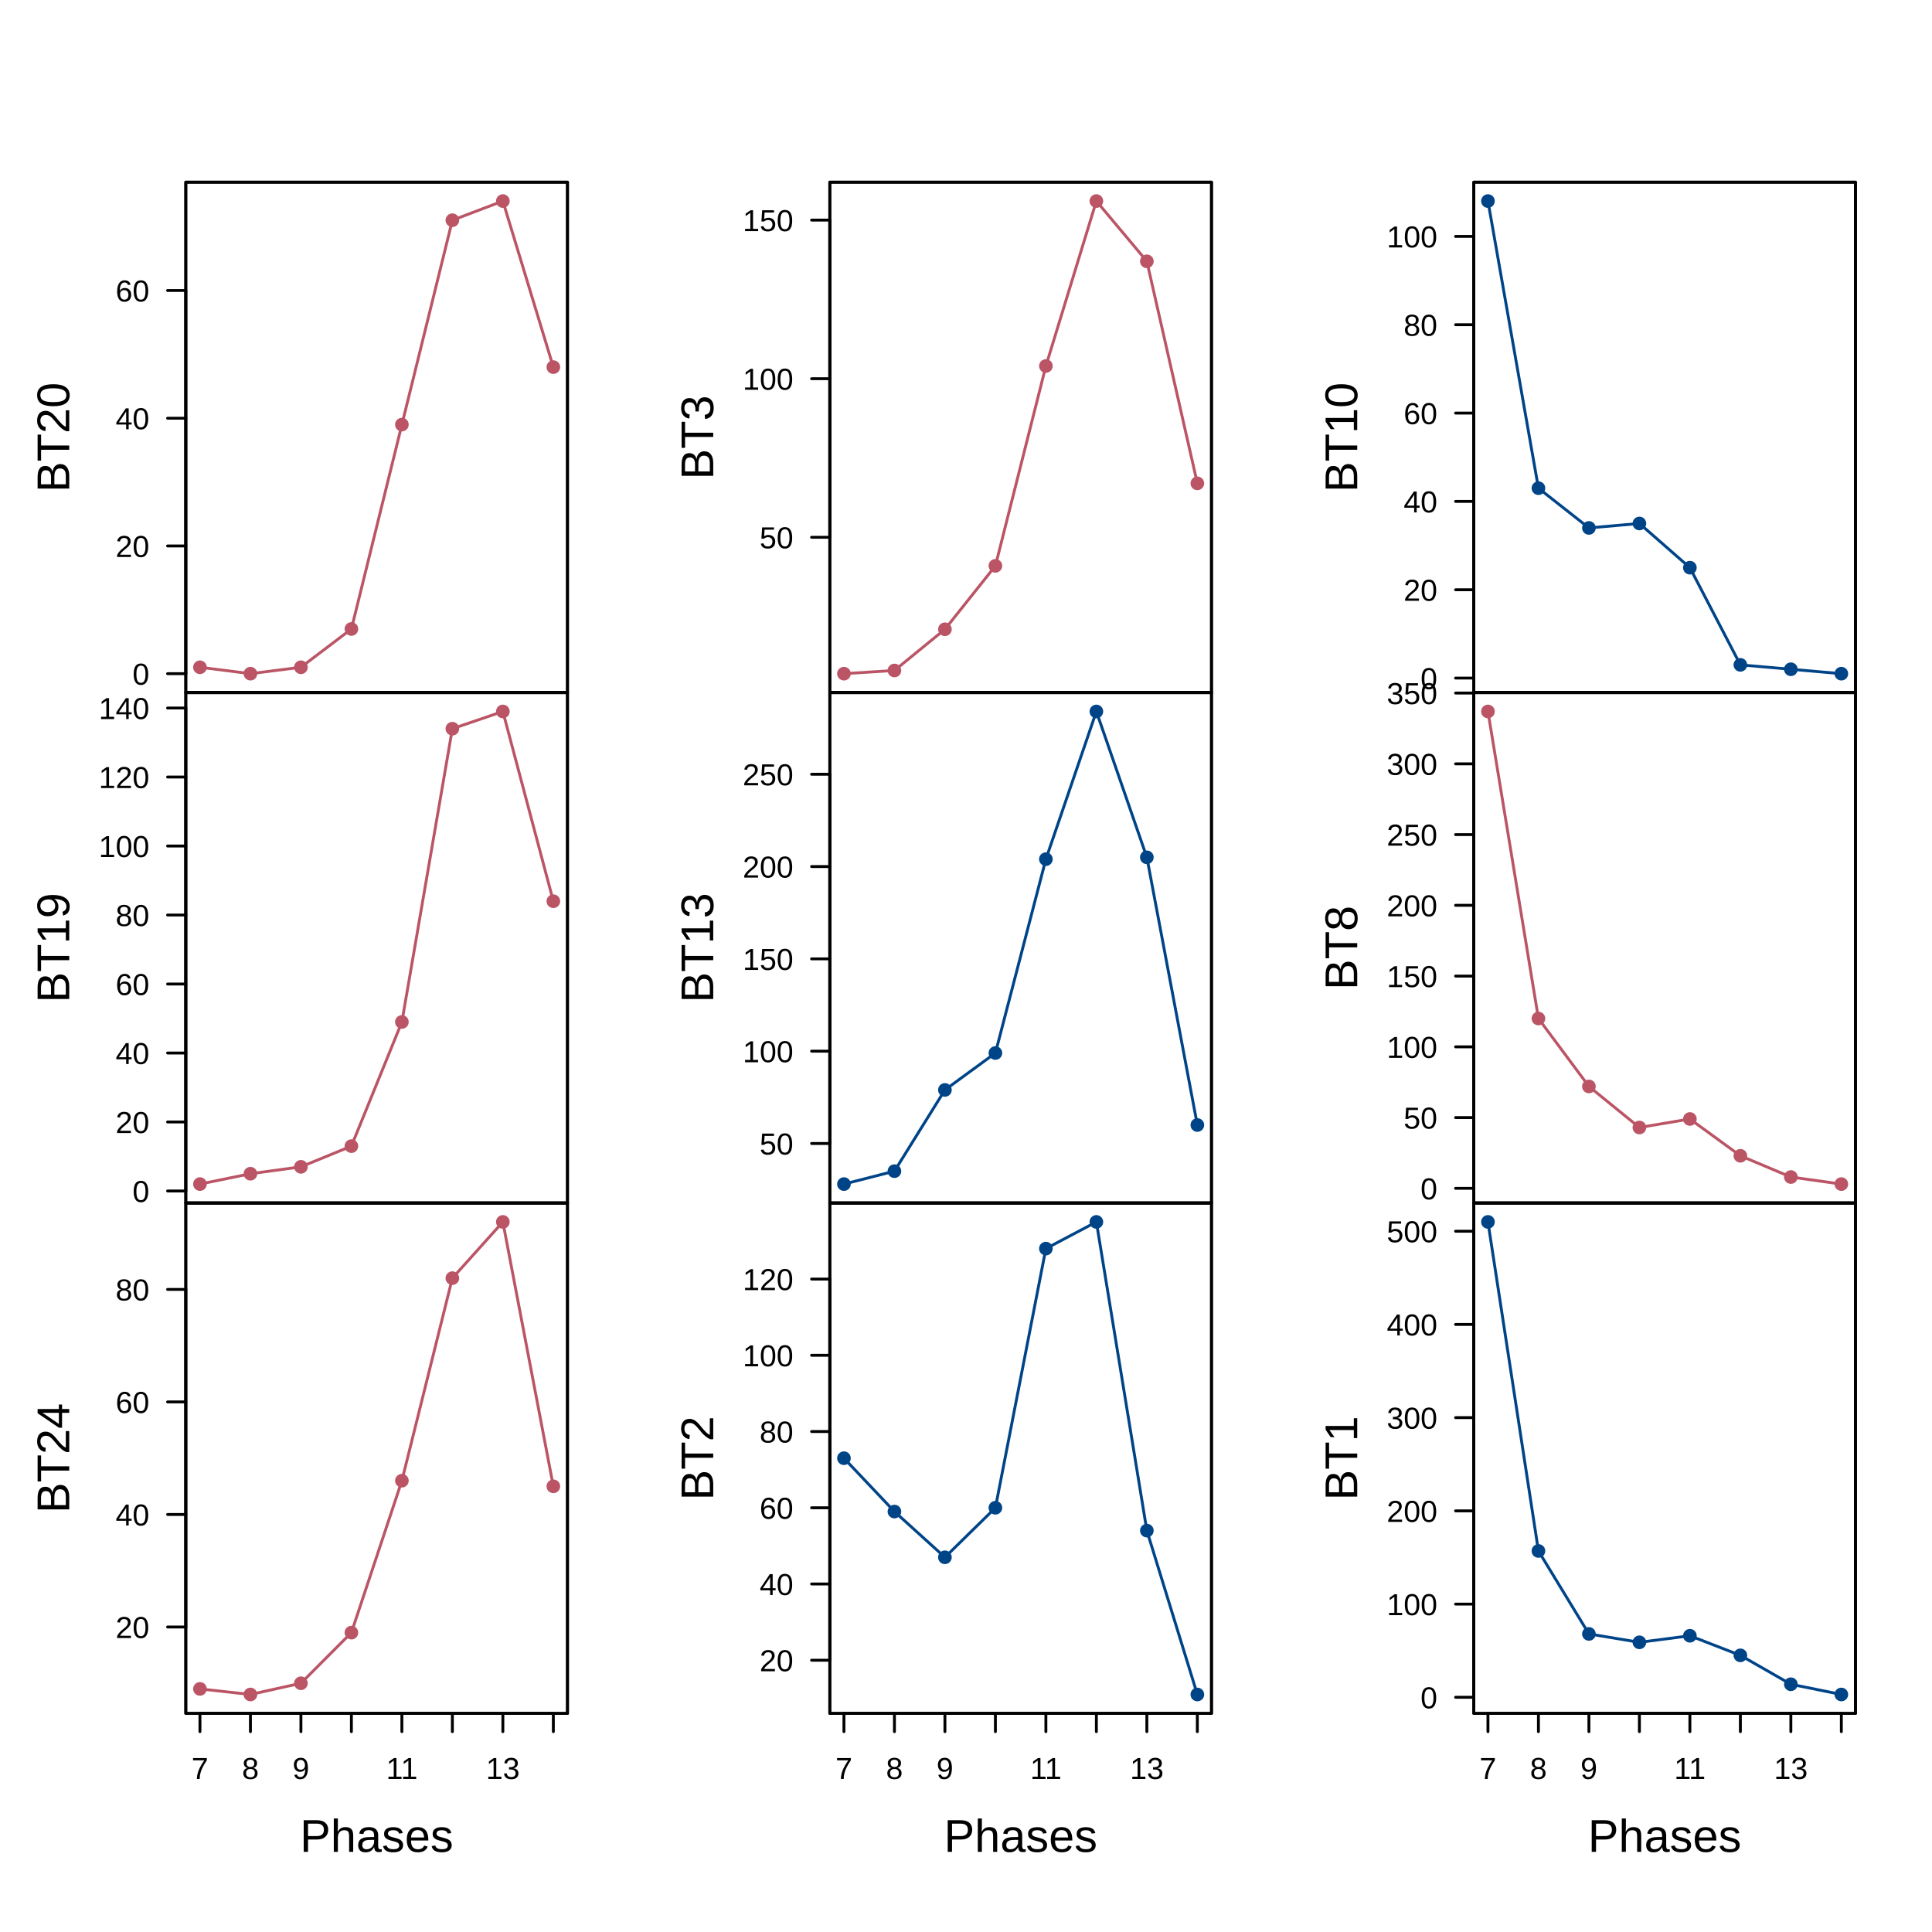
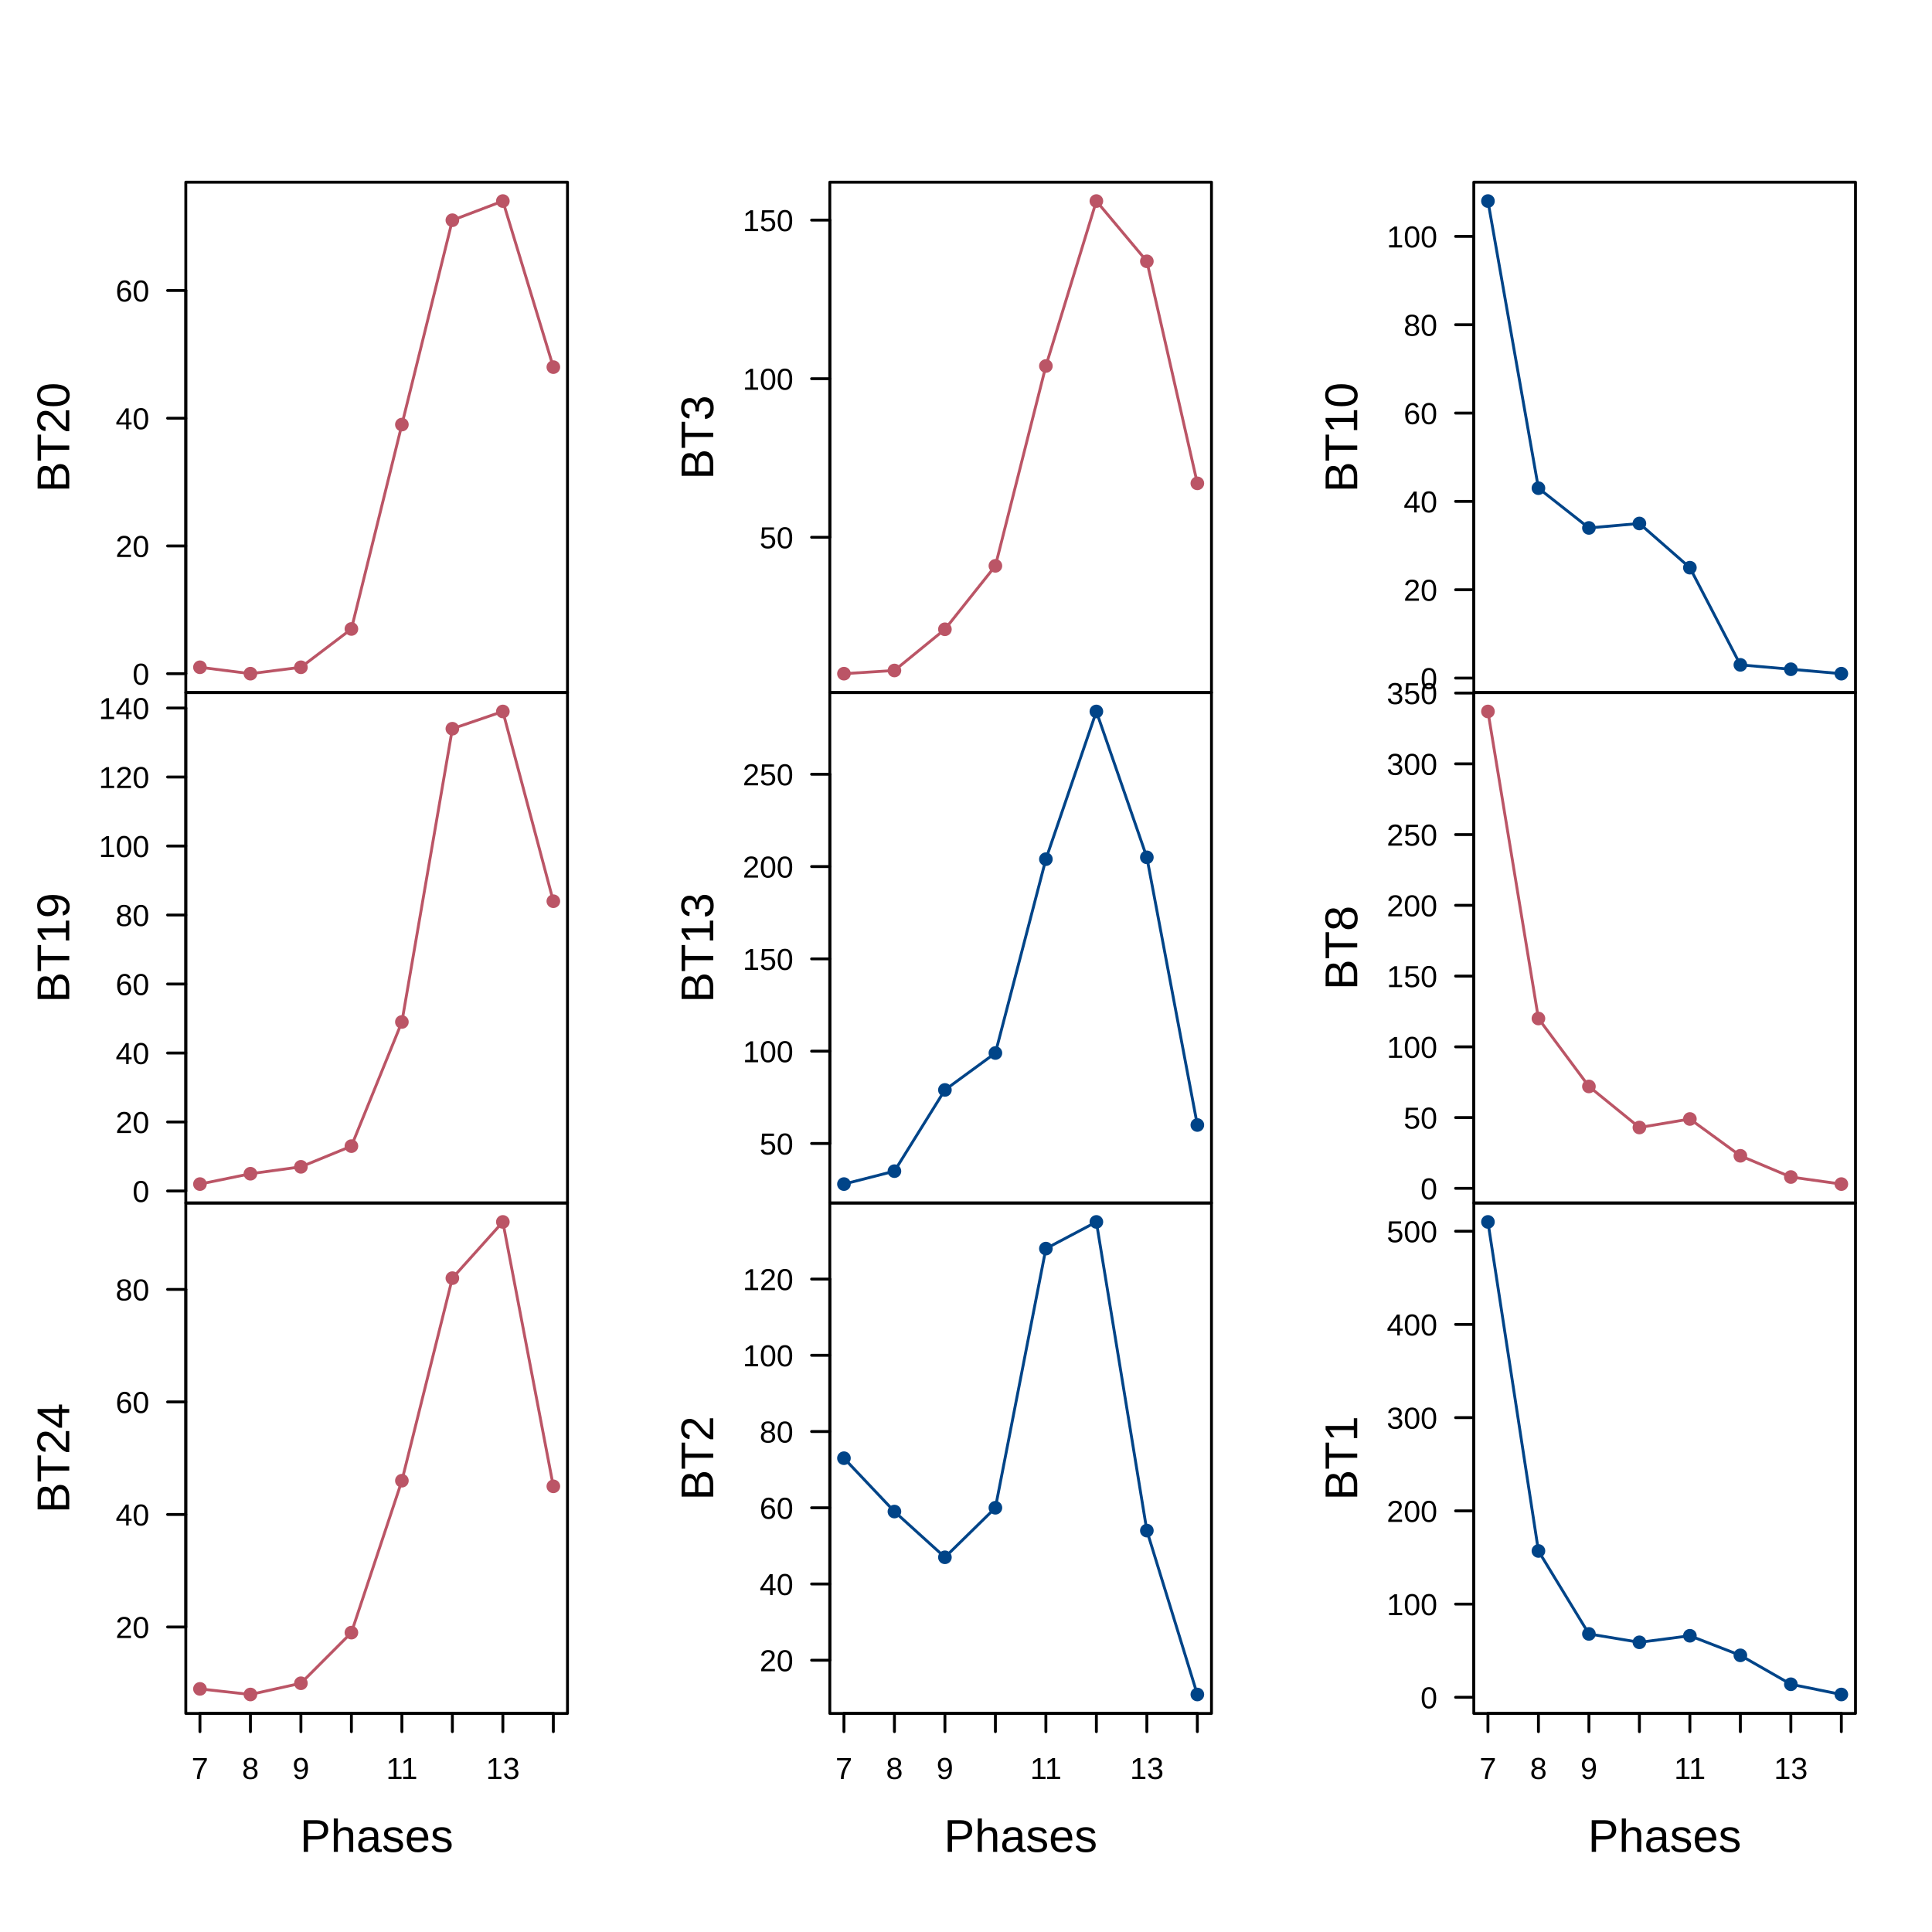
<svg xmlns="http://www.w3.org/2000/svg" class="svglite" width="504.00pt" height="504.00pt" viewBox="0 0 504.00 504.00">
  <defs>
    <style type="text/css">
    .svglite line, .svglite polyline, .svglite polygon, .svglite path, .svglite rect, .svglite circle {
      fill: none;
      stroke: #000000;
      stroke-linecap: round;
      stroke-linejoin: round;
      stroke-miterlimit: 10.00;
    }
    .svglite text {
      white-space: pre;
    }
  </style>
  </defs>
  <rect width="100%" height="100%" style="stroke: none; fill: #FFFFFF;" />
  <defs>
    <clipPath id="cpMC4wMHw1MDQuMDB8MC4wMHw1MDQuMDA=">
      <rect x="0.00" y="0.00" width="504.00" height="504.00" />
    </clipPath>
  </defs>
  <g clip-path="url(#cpMC4wMHw1MDQuMDB8MC4wMHw1MDQuMDA=)">
</g>
  <defs>
    <clipPath id="cpNDguNDd8MTQ4LjA0fDQ3LjUyfDE4MC42Nw==">
      <rect x="48.47" y="47.52" width="99.57" height="133.15" />
    </clipPath>
  </defs>
  <g clip-path="url(#cpNDguNDd8MTQ4LjA0fDQ3LjUyfDE4MC42Nw==)">
    <polyline points="52.16,174.07 65.33,175.74 78.50,174.07 91.67,164.08 104.84,110.76 118.01,57.45 131.18,52.45 144.35,95.77 " style="stroke-width: 0.75; stroke: #BB5566;" />
    <circle cx="52.16" cy="174.07" r="1.78" style="stroke-width: 0.75; stroke: none; fill: #BB5566;" />
    <circle cx="65.33" cy="175.74" r="1.78" style="stroke-width: 0.75; stroke: none; fill: #BB5566;" />
    <circle cx="78.50" cy="174.07" r="1.78" style="stroke-width: 0.75; stroke: none; fill: #BB5566;" />
    <circle cx="91.67" cy="164.08" r="1.78" style="stroke-width: 0.75; stroke: none; fill: #BB5566;" />
    <circle cx="104.84" cy="110.76" r="1.78" style="stroke-width: 0.75; stroke: none; fill: #BB5566;" />
    <circle cx="118.01" cy="57.45" r="1.78" style="stroke-width: 0.75; stroke: none; fill: #BB5566;" />
    <circle cx="131.18" cy="52.45" r="1.78" style="stroke-width: 0.75; stroke: none; fill: #BB5566;" />
    <circle cx="144.35" cy="95.77" r="1.78" style="stroke-width: 0.75; stroke: none; fill: #BB5566;" />
  </g>
  <g clip-path="url(#cpMC4wMHw1MDQuMDB8MC4wMHw1MDQuMDA=)">
    <polygon points="48.47,180.67 148.04,180.67 148.04,47.52 48.47,47.52 " style="stroke-width: 0.75;" />
    <line x1="48.47" y1="175.74" x2="48.47" y2="75.78" style="stroke-width: 0.75;" />
    <line x1="48.47" y1="175.74" x2="43.72" y2="175.74" style="stroke-width: 0.75;" />
    <line x1="48.47" y1="142.42" x2="43.72" y2="142.42" style="stroke-width: 0.75;" />
    <line x1="48.47" y1="109.10" x2="43.72" y2="109.10" style="stroke-width: 0.75;" />
    <line x1="48.47" y1="75.78" x2="43.72" y2="75.78" style="stroke-width: 0.75;" />
    <text x="38.97" y="178.62" text-anchor="end" style="font-size: 7.92px; font-family: &quot;Arial&quot;;" textLength="5.03px" lengthAdjust="spacingAndGlyphs">0</text>
    <text x="38.97" y="145.30" text-anchor="end" style="font-size: 7.92px; font-family: &quot;Arial&quot;;" textLength="10.07px" lengthAdjust="spacingAndGlyphs">20</text>
    <text x="38.97" y="111.98" text-anchor="end" style="font-size: 7.92px; font-family: &quot;Arial&quot;;" textLength="10.07px" lengthAdjust="spacingAndGlyphs">40</text>
    <text x="38.97" y="78.66" text-anchor="end" style="font-size: 7.92px; font-family: &quot;Arial&quot;;" textLength="10.07px" lengthAdjust="spacingAndGlyphs">60</text>
-     <polygon points="48.47,180.67 148.04,180.67 148.04,47.52 48.47,47.52 " style="stroke-width: 0.75;" />
    <text transform="translate(18.06,114.10) rotate(-90)" text-anchor="middle" style="font-size: 12.00px; font-family: &quot;Arial&quot;;" textLength="30.84px" lengthAdjust="spacingAndGlyphs">BT20</text>
  </g>
  <defs>
    <clipPath id="cpNDguNDd8MTQ4LjA0fDE4MC42N3wzMTMuODI=">
      <rect x="48.47" y="180.67" width="99.57" height="133.15" />
    </clipPath>
  </defs>
  <g clip-path="url(#cpNDguNDd8MTQ4LjA0fDE4MC42N3wzMTMuODI=)">
    <polyline points="52.16,308.89 65.33,306.19 78.50,304.39 91.67,298.99 104.84,266.60 118.01,190.10 131.18,185.60 144.35,235.10 " style="stroke-width: 0.75; stroke: #BB5566;" />
    <circle cx="52.16" cy="308.89" r="1.78" style="stroke-width: 0.75; stroke: none; fill: #BB5566;" />
    <circle cx="65.33" cy="306.19" r="1.78" style="stroke-width: 0.75; stroke: none; fill: #BB5566;" />
    <circle cx="78.50" cy="304.39" r="1.78" style="stroke-width: 0.75; stroke: none; fill: #BB5566;" />
    <circle cx="91.67" cy="298.99" r="1.78" style="stroke-width: 0.75; stroke: none; fill: #BB5566;" />
    <circle cx="104.84" cy="266.60" r="1.78" style="stroke-width: 0.75; stroke: none; fill: #BB5566;" />
    <circle cx="118.01" cy="190.10" r="1.78" style="stroke-width: 0.75; stroke: none; fill: #BB5566;" />
    <circle cx="131.18" cy="185.60" r="1.78" style="stroke-width: 0.75; stroke: none; fill: #BB5566;" />
    <circle cx="144.35" cy="235.10" r="1.78" style="stroke-width: 0.75; stroke: none; fill: #BB5566;" />
  </g>
  <g clip-path="url(#cpMC4wMHw1MDQuMDB8MC4wMHw1MDQuMDA=)">
    <polygon points="48.47,313.82 148.04,313.82 148.04,180.67 48.47,180.67 " style="stroke-width: 0.75;" />
    <line x1="48.47" y1="310.69" x2="48.47" y2="184.70" style="stroke-width: 0.75;" />
    <line x1="48.47" y1="310.69" x2="43.72" y2="310.69" style="stroke-width: 0.75;" />
    <line x1="48.47" y1="292.69" x2="43.72" y2="292.69" style="stroke-width: 0.75;" />
    <line x1="48.47" y1="274.70" x2="43.72" y2="274.70" style="stroke-width: 0.75;" />
    <line x1="48.47" y1="256.70" x2="43.72" y2="256.70" style="stroke-width: 0.75;" />
    <line x1="48.47" y1="238.70" x2="43.72" y2="238.70" style="stroke-width: 0.75;" />
    <line x1="48.47" y1="220.70" x2="43.72" y2="220.70" style="stroke-width: 0.75;" />
    <line x1="48.47" y1="202.70" x2="43.72" y2="202.70" style="stroke-width: 0.75;" />
    <line x1="48.47" y1="184.70" x2="43.72" y2="184.70" style="stroke-width: 0.75;" />
    <text x="38.97" y="313.57" text-anchor="end" style="font-size: 7.92px; font-family: &quot;Arial&quot;;" textLength="5.03px" lengthAdjust="spacingAndGlyphs">0</text>
    <text x="38.97" y="295.57" text-anchor="end" style="font-size: 7.92px; font-family: &quot;Arial&quot;;" textLength="10.07px" lengthAdjust="spacingAndGlyphs">20</text>
    <text x="38.97" y="277.58" text-anchor="end" style="font-size: 7.92px; font-family: &quot;Arial&quot;;" textLength="10.07px" lengthAdjust="spacingAndGlyphs">40</text>
    <text x="38.97" y="259.58" text-anchor="end" style="font-size: 7.92px; font-family: &quot;Arial&quot;;" textLength="10.07px" lengthAdjust="spacingAndGlyphs">60</text>
    <text x="38.97" y="241.58" text-anchor="end" style="font-size: 7.92px; font-family: &quot;Arial&quot;;" textLength="10.07px" lengthAdjust="spacingAndGlyphs">80</text>
    <text x="38.97" y="223.58" text-anchor="end" style="font-size: 7.92px; font-family: &quot;Arial&quot;;" textLength="15.10px" lengthAdjust="spacingAndGlyphs">100</text>
    <text x="38.97" y="205.58" text-anchor="end" style="font-size: 7.92px; font-family: &quot;Arial&quot;;" textLength="15.10px" lengthAdjust="spacingAndGlyphs">120</text>
    <text x="38.97" y="187.58" text-anchor="end" style="font-size: 7.92px; font-family: &quot;Arial&quot;;" textLength="15.10px" lengthAdjust="spacingAndGlyphs">140</text>
-     <polygon points="48.47,313.82 148.04,313.82 148.04,180.67 48.47,180.67 " style="stroke-width: 0.75;" />
    <text transform="translate(18.06,247.25) rotate(-90)" text-anchor="middle" style="font-size: 12.00px; font-family: &quot;Arial&quot;;" textLength="30.84px" lengthAdjust="spacingAndGlyphs">BT19</text>
  </g>
  <defs>
    <clipPath id="cpNDguNDd8MTQ4LjA0fDMxMy44Mnw0NDYuOTg=">
      <rect x="48.47" y="313.82" width="99.57" height="133.15" />
    </clipPath>
  </defs>
  <g clip-path="url(#cpNDguNDd8MTQ4LjA0fDMxMy44Mnw0NDYuOTg=)">
    <polyline points="52.16,440.58 65.33,442.04 78.50,439.11 91.67,425.90 104.84,386.27 118.01,333.43 131.18,318.76 144.35,387.74 " style="stroke-width: 0.75; stroke: #BB5566;" />
    <circle cx="52.16" cy="440.58" r="1.78" style="stroke-width: 0.75; stroke: none; fill: #BB5566;" />
    <circle cx="65.33" cy="442.04" r="1.78" style="stroke-width: 0.75; stroke: none; fill: #BB5566;" />
    <circle cx="78.50" cy="439.11" r="1.78" style="stroke-width: 0.75; stroke: none; fill: #BB5566;" />
    <circle cx="91.67" cy="425.90" r="1.78" style="stroke-width: 0.75; stroke: none; fill: #BB5566;" />
    <circle cx="104.84" cy="386.27" r="1.78" style="stroke-width: 0.75; stroke: none; fill: #BB5566;" />
    <circle cx="118.01" cy="333.43" r="1.78" style="stroke-width: 0.75; stroke: none; fill: #BB5566;" />
    <circle cx="131.18" cy="318.76" r="1.78" style="stroke-width: 0.75; stroke: none; fill: #BB5566;" />
    <circle cx="144.35" cy="387.74" r="1.78" style="stroke-width: 0.75; stroke: none; fill: #BB5566;" />
  </g>
  <g clip-path="url(#cpMC4wMHw1MDQuMDB8MC4wMHw1MDQuMDA=)">
    <polygon points="48.47,446.98 148.04,446.98 148.04,313.82 48.47,313.82 " style="stroke-width: 0.75;" />
    <line x1="52.16" y1="446.98" x2="144.35" y2="446.98" style="stroke-width: 0.75;" />
    <line x1="52.16" y1="446.98" x2="52.16" y2="451.73" style="stroke-width: 0.75;" />
    <line x1="65.33" y1="446.98" x2="65.33" y2="451.73" style="stroke-width: 0.75;" />
    <line x1="78.50" y1="446.98" x2="78.50" y2="451.73" style="stroke-width: 0.75;" />
    <line x1="91.67" y1="446.98" x2="91.67" y2="451.73" style="stroke-width: 0.75;" />
    <line x1="104.84" y1="446.98" x2="104.84" y2="451.73" style="stroke-width: 0.75;" />
    <line x1="118.01" y1="446.98" x2="118.01" y2="451.73" style="stroke-width: 0.75;" />
    <line x1="131.18" y1="446.98" x2="131.18" y2="451.73" style="stroke-width: 0.75;" />
    <line x1="144.35" y1="446.98" x2="144.35" y2="451.73" style="stroke-width: 0.75;" />
    <text x="52.16" y="464.08" text-anchor="middle" style="font-size: 7.92px; font-family: &quot;Arial&quot;;" textLength="5.03px" lengthAdjust="spacingAndGlyphs">7</text>
    <text x="65.33" y="464.08" text-anchor="middle" style="font-size: 7.92px; font-family: &quot;Arial&quot;;" textLength="5.03px" lengthAdjust="spacingAndGlyphs">8</text>
    <text x="78.50" y="464.08" text-anchor="middle" style="font-size: 7.92px; font-family: &quot;Arial&quot;;" textLength="5.03px" lengthAdjust="spacingAndGlyphs">9</text>
    <text x="104.84" y="464.08" text-anchor="middle" style="font-size: 7.92px; font-family: &quot;Arial&quot;;" textLength="10.07px" lengthAdjust="spacingAndGlyphs">11</text>
    <text x="131.18" y="464.08" text-anchor="middle" style="font-size: 7.92px; font-family: &quot;Arial&quot;;" textLength="10.07px" lengthAdjust="spacingAndGlyphs">13</text>
    <line x1="48.47" y1="424.43" x2="48.47" y2="336.37" style="stroke-width: 0.75;" />
    <line x1="48.47" y1="424.43" x2="43.72" y2="424.43" style="stroke-width: 0.75;" />
    <line x1="48.47" y1="395.08" x2="43.72" y2="395.08" style="stroke-width: 0.75;" />
    <line x1="48.47" y1="365.72" x2="43.72" y2="365.72" style="stroke-width: 0.75;" />
    <line x1="48.47" y1="336.37" x2="43.72" y2="336.37" style="stroke-width: 0.75;" />
    <text x="38.97" y="427.31" text-anchor="end" style="font-size: 7.92px; font-family: &quot;Arial&quot;;" textLength="10.07px" lengthAdjust="spacingAndGlyphs">20</text>
    <text x="38.97" y="397.96" text-anchor="end" style="font-size: 7.92px; font-family: &quot;Arial&quot;;" textLength="10.07px" lengthAdjust="spacingAndGlyphs">40</text>
    <text x="38.97" y="368.60" text-anchor="end" style="font-size: 7.92px; font-family: &quot;Arial&quot;;" textLength="10.07px" lengthAdjust="spacingAndGlyphs">60</text>
    <text x="38.97" y="339.25" text-anchor="end" style="font-size: 7.92px; font-family: &quot;Arial&quot;;" textLength="10.07px" lengthAdjust="spacingAndGlyphs">80</text>
-     <polygon points="48.47,446.98 148.04,446.98 148.04,313.82 48.47,313.82 " style="stroke-width: 0.75;" />
    <text x="98.26" y="483.09" text-anchor="middle" style="font-size: 12.00px; font-family: &quot;Arial&quot;;" textLength="42.11px" lengthAdjust="spacingAndGlyphs">Phases</text>
    <text transform="translate(18.06,380.40) rotate(-90)" text-anchor="middle" style="font-size: 12.00px; font-family: &quot;Arial&quot;;" textLength="30.84px" lengthAdjust="spacingAndGlyphs">BT24</text>
  </g>
  <defs>
    <clipPath id="cpMjE2LjQ3fDMxNi4wNHw0Ny41MnwxODAuNjc=">
      <rect x="216.47" y="47.52" width="99.57" height="133.15" />
    </clipPath>
  </defs>
  <g clip-path="url(#cpMjE2LjQ3fDMxNi4wNHw0Ny41MnwxODAuNjc=)">
    <polyline points="220.16,175.74 233.33,174.91 246.50,164.16 259.67,147.61 272.84,95.48 286.01,52.45 299.18,68.17 312.35,126.09 " style="stroke-width: 0.75; stroke: #BB5566;" />
    <circle cx="220.16" cy="175.74" r="1.78" style="stroke-width: 0.75; stroke: none; fill: #BB5566;" />
    <circle cx="233.33" cy="174.91" r="1.78" style="stroke-width: 0.75; stroke: none; fill: #BB5566;" />
    <circle cx="246.50" cy="164.16" r="1.78" style="stroke-width: 0.75; stroke: none; fill: #BB5566;" />
    <circle cx="259.67" cy="147.61" r="1.78" style="stroke-width: 0.75; stroke: none; fill: #BB5566;" />
    <circle cx="272.84" cy="95.48" r="1.78" style="stroke-width: 0.75; stroke: none; fill: #BB5566;" />
    <circle cx="286.01" cy="52.45" r="1.78" style="stroke-width: 0.75; stroke: none; fill: #BB5566;" />
    <circle cx="299.18" cy="68.17" r="1.78" style="stroke-width: 0.75; stroke: none; fill: #BB5566;" />
    <circle cx="312.35" cy="126.09" r="1.78" style="stroke-width: 0.75; stroke: none; fill: #BB5566;" />
  </g>
  <g clip-path="url(#cpMC4wMHw1MDQuMDB8MC4wMHw1MDQuMDA=)">
    <polygon points="216.47,180.67 316.04,180.67 316.04,47.52 216.47,47.52 " style="stroke-width: 0.75;" />
    <line x1="216.47" y1="140.16" x2="216.47" y2="57.42" style="stroke-width: 0.75;" />
    <line x1="216.47" y1="140.16" x2="211.72" y2="140.16" style="stroke-width: 0.75;" />
    <line x1="216.47" y1="98.79" x2="211.72" y2="98.79" style="stroke-width: 0.75;" />
    <line x1="216.47" y1="57.42" x2="211.72" y2="57.42" style="stroke-width: 0.75;" />
    <text x="206.97" y="143.04" text-anchor="end" style="font-size: 7.92px; font-family: &quot;Arial&quot;;" textLength="10.07px" lengthAdjust="spacingAndGlyphs">50</text>
    <text x="206.97" y="101.67" text-anchor="end" style="font-size: 7.92px; font-family: &quot;Arial&quot;;" textLength="15.10px" lengthAdjust="spacingAndGlyphs">100</text>
    <text x="206.97" y="60.30" text-anchor="end" style="font-size: 7.92px; font-family: &quot;Arial&quot;;" textLength="15.10px" lengthAdjust="spacingAndGlyphs">150</text>
-     <polygon points="216.47,180.67 316.04,180.67 316.04,47.52 216.47,47.52 " style="stroke-width: 0.75;" />
    <text transform="translate(186.06,114.10) rotate(-90)" text-anchor="middle" style="font-size: 12.00px; font-family: &quot;Arial&quot;;" textLength="23.21px" lengthAdjust="spacingAndGlyphs">BT3</text>
  </g>
  <defs>
    <clipPath id="cpMjE2LjQ3fDMxNi4wNHwxODAuNjd8MzEzLjgy">
      <rect x="216.47" y="180.67" width="99.57" height="133.15" />
    </clipPath>
  </defs>
  <g clip-path="url(#cpMjE2LjQ3fDMxNi4wNHwxODAuNjd8MzEzLjgy)">
    <polyline points="220.16,308.89 233.33,305.52 246.50,284.33 259.67,274.70 272.84,224.13 286.01,185.60 299.18,223.65 312.35,293.48 " style="stroke-width: 0.75; stroke: #004488;" />
    <circle cx="220.16" cy="308.89" r="1.78" style="stroke-width: 0.75; stroke: none; fill: #004488;" />
    <circle cx="233.33" cy="305.52" r="1.78" style="stroke-width: 0.75; stroke: none; fill: #004488;" />
    <circle cx="246.50" cy="284.33" r="1.78" style="stroke-width: 0.75; stroke: none; fill: #004488;" />
    <circle cx="259.67" cy="274.70" r="1.78" style="stroke-width: 0.75; stroke: none; fill: #004488;" />
    <circle cx="272.84" cy="224.13" r="1.78" style="stroke-width: 0.75; stroke: none; fill: #004488;" />
    <circle cx="286.01" cy="185.60" r="1.78" style="stroke-width: 0.75; stroke: none; fill: #004488;" />
    <circle cx="299.18" cy="223.65" r="1.78" style="stroke-width: 0.75; stroke: none; fill: #004488;" />
    <circle cx="312.35" cy="293.48" r="1.78" style="stroke-width: 0.75; stroke: none; fill: #004488;" />
  </g>
  <g clip-path="url(#cpMC4wMHw1MDQuMDB8MC4wMHw1MDQuMDA=)">
    <polygon points="216.47,313.82 316.04,313.82 316.04,180.67 216.47,180.67 " style="stroke-width: 0.75;" />
    <line x1="216.47" y1="298.30" x2="216.47" y2="201.98" style="stroke-width: 0.75;" />
    <line x1="216.47" y1="298.30" x2="211.72" y2="298.30" style="stroke-width: 0.75;" />
    <line x1="216.47" y1="274.22" x2="211.72" y2="274.22" style="stroke-width: 0.75;" />
    <line x1="216.47" y1="250.14" x2="211.72" y2="250.14" style="stroke-width: 0.75;" />
    <line x1="216.47" y1="226.06" x2="211.72" y2="226.06" style="stroke-width: 0.75;" />
    <line x1="216.47" y1="201.98" x2="211.72" y2="201.98" style="stroke-width: 0.75;" />
    <text x="206.97" y="301.18" text-anchor="end" style="font-size: 7.92px; font-family: &quot;Arial&quot;;" textLength="10.07px" lengthAdjust="spacingAndGlyphs">50</text>
    <text x="206.97" y="277.10" text-anchor="end" style="font-size: 7.92px; font-family: &quot;Arial&quot;;" textLength="15.10px" lengthAdjust="spacingAndGlyphs">100</text>
    <text x="206.97" y="253.02" text-anchor="end" style="font-size: 7.92px; font-family: &quot;Arial&quot;;" textLength="15.10px" lengthAdjust="spacingAndGlyphs">150</text>
    <text x="206.97" y="228.94" text-anchor="end" style="font-size: 7.92px; font-family: &quot;Arial&quot;;" textLength="15.10px" lengthAdjust="spacingAndGlyphs">200</text>
    <text x="206.97" y="204.86" text-anchor="end" style="font-size: 7.92px; font-family: &quot;Arial&quot;;" textLength="15.10px" lengthAdjust="spacingAndGlyphs">250</text>
-     <polygon points="216.47,313.82 316.04,313.82 316.04,180.67 216.47,180.67 " style="stroke-width: 0.75;" />
    <text transform="translate(186.06,247.25) rotate(-90)" text-anchor="middle" style="font-size: 12.00px; font-family: &quot;Arial&quot;;" textLength="30.84px" lengthAdjust="spacingAndGlyphs">BT13</text>
  </g>
  <defs>
    <clipPath id="cpMjE2LjQ3fDMxNi4wNHwzMTMuODJ8NDQ2Ljk4">
      <rect x="216.47" y="313.82" width="99.57" height="133.15" />
    </clipPath>
  </defs>
  <g clip-path="url(#cpMjE2LjQ3fDMxNi4wNHwzMTMuODJ8NDQ2Ljk4)">
    <polyline points="220.16,380.40 233.33,394.32 246.50,406.25 259.67,393.33 272.84,325.72 286.01,318.76 299.18,399.29 312.35,442.04 " style="stroke-width: 0.75; stroke: #004488;" />
    <circle cx="220.16" cy="380.40" r="1.78" style="stroke-width: 0.75; stroke: none; fill: #004488;" />
    <circle cx="233.33" cy="394.32" r="1.78" style="stroke-width: 0.75; stroke: none; fill: #004488;" />
    <circle cx="246.50" cy="406.25" r="1.78" style="stroke-width: 0.75; stroke: none; fill: #004488;" />
    <circle cx="259.67" cy="393.33" r="1.78" style="stroke-width: 0.75; stroke: none; fill: #004488;" />
    <circle cx="272.84" cy="325.72" r="1.78" style="stroke-width: 0.75; stroke: none; fill: #004488;" />
    <circle cx="286.01" cy="318.76" r="1.78" style="stroke-width: 0.75; stroke: none; fill: #004488;" />
    <circle cx="299.18" cy="399.29" r="1.78" style="stroke-width: 0.75; stroke: none; fill: #004488;" />
    <circle cx="312.35" cy="442.04" r="1.78" style="stroke-width: 0.75; stroke: none; fill: #004488;" />
  </g>
  <g clip-path="url(#cpMC4wMHw1MDQuMDB8MC4wMHw1MDQuMDA=)">
    <polygon points="216.47,446.98 316.04,446.98 316.04,313.82 216.47,313.82 " style="stroke-width: 0.75;" />
    <line x1="220.16" y1="446.98" x2="312.35" y2="446.98" style="stroke-width: 0.75;" />
    <line x1="220.16" y1="446.98" x2="220.16" y2="451.73" style="stroke-width: 0.75;" />
    <line x1="233.33" y1="446.98" x2="233.33" y2="451.73" style="stroke-width: 0.75;" />
    <line x1="246.50" y1="446.98" x2="246.50" y2="451.73" style="stroke-width: 0.75;" />
    <line x1="259.67" y1="446.98" x2="259.67" y2="451.73" style="stroke-width: 0.75;" />
    <line x1="272.84" y1="446.98" x2="272.84" y2="451.73" style="stroke-width: 0.75;" />
    <line x1="286.01" y1="446.98" x2="286.01" y2="451.73" style="stroke-width: 0.75;" />
    <line x1="299.18" y1="446.98" x2="299.18" y2="451.73" style="stroke-width: 0.75;" />
    <line x1="312.35" y1="446.98" x2="312.35" y2="451.73" style="stroke-width: 0.75;" />
    <text x="220.16" y="464.08" text-anchor="middle" style="font-size: 7.92px; font-family: &quot;Arial&quot;;" textLength="5.03px" lengthAdjust="spacingAndGlyphs">7</text>
    <text x="233.33" y="464.08" text-anchor="middle" style="font-size: 7.92px; font-family: &quot;Arial&quot;;" textLength="5.03px" lengthAdjust="spacingAndGlyphs">8</text>
    <text x="246.50" y="464.08" text-anchor="middle" style="font-size: 7.92px; font-family: &quot;Arial&quot;;" textLength="5.03px" lengthAdjust="spacingAndGlyphs">9</text>
    <text x="272.84" y="464.08" text-anchor="middle" style="font-size: 7.92px; font-family: &quot;Arial&quot;;" textLength="10.07px" lengthAdjust="spacingAndGlyphs">11</text>
    <text x="299.18" y="464.08" text-anchor="middle" style="font-size: 7.92px; font-family: &quot;Arial&quot;;" textLength="10.07px" lengthAdjust="spacingAndGlyphs">13</text>
    <line x1="216.47" y1="433.10" x2="216.47" y2="333.67" style="stroke-width: 0.75;" />
    <line x1="216.47" y1="433.10" x2="211.72" y2="433.10" style="stroke-width: 0.75;" />
    <line x1="216.47" y1="413.21" x2="211.72" y2="413.21" style="stroke-width: 0.75;" />
    <line x1="216.47" y1="393.33" x2="211.72" y2="393.33" style="stroke-width: 0.75;" />
    <line x1="216.47" y1="373.44" x2="211.72" y2="373.44" style="stroke-width: 0.75;" />
    <line x1="216.47" y1="353.55" x2="211.72" y2="353.55" style="stroke-width: 0.75;" />
    <line x1="216.47" y1="333.67" x2="211.72" y2="333.67" style="stroke-width: 0.75;" />
    <text x="206.97" y="435.98" text-anchor="end" style="font-size: 7.92px; font-family: &quot;Arial&quot;;" textLength="10.07px" lengthAdjust="spacingAndGlyphs">20</text>
    <text x="206.97" y="416.09" text-anchor="end" style="font-size: 7.92px; font-family: &quot;Arial&quot;;" textLength="10.07px" lengthAdjust="spacingAndGlyphs">40</text>
    <text x="206.97" y="396.21" text-anchor="end" style="font-size: 7.92px; font-family: &quot;Arial&quot;;" textLength="10.07px" lengthAdjust="spacingAndGlyphs">60</text>
    <text x="206.97" y="376.32" text-anchor="end" style="font-size: 7.92px; font-family: &quot;Arial&quot;;" textLength="10.07px" lengthAdjust="spacingAndGlyphs">80</text>
    <text x="206.97" y="356.43" text-anchor="end" style="font-size: 7.92px; font-family: &quot;Arial&quot;;" textLength="15.10px" lengthAdjust="spacingAndGlyphs">100</text>
    <text x="206.97" y="336.55" text-anchor="end" style="font-size: 7.92px; font-family: &quot;Arial&quot;;" textLength="15.10px" lengthAdjust="spacingAndGlyphs">120</text>
-     <polygon points="216.47,446.98 316.04,446.98 316.04,313.82 216.47,313.82 " style="stroke-width: 0.75;" />
    <text x="266.26" y="483.09" text-anchor="middle" style="font-size: 12.00px; font-family: &quot;Arial&quot;;" textLength="42.11px" lengthAdjust="spacingAndGlyphs">Phases</text>
    <text transform="translate(186.06,380.40) rotate(-90)" text-anchor="middle" style="font-size: 12.00px; font-family: &quot;Arial&quot;;" textLength="23.21px" lengthAdjust="spacingAndGlyphs">BT2</text>
  </g>
  <defs>
    <clipPath id="cpMzg0LjQ3fDQ4NC4wNHw0Ny41MnwxODAuNjc=">
      <rect x="384.47" y="47.52" width="99.57" height="133.15" />
    </clipPath>
  </defs>
  <g clip-path="url(#cpMzg0LjQ3fDQ4NC4wNHw0Ny41MnwxODAuNjc=)">
    <polyline points="388.16,52.45 401.33,127.35 414.50,137.72 427.67,136.56 440.84,148.09 454.01,173.44 467.18,174.59 480.35,175.74 " style="stroke-width: 0.75; stroke: #004488;" />
    <circle cx="388.16" cy="52.45" r="1.78" style="stroke-width: 0.75; stroke: none; fill: #004488;" />
    <circle cx="401.33" cy="127.35" r="1.78" style="stroke-width: 0.75; stroke: none; fill: #004488;" />
    <circle cx="414.50" cy="137.72" r="1.78" style="stroke-width: 0.75; stroke: none; fill: #004488;" />
    <circle cx="427.67" cy="136.56" r="1.78" style="stroke-width: 0.75; stroke: none; fill: #004488;" />
    <circle cx="440.84" cy="148.09" r="1.78" style="stroke-width: 0.75; stroke: none; fill: #004488;" />
    <circle cx="454.01" cy="173.44" r="1.78" style="stroke-width: 0.75; stroke: none; fill: #004488;" />
    <circle cx="467.18" cy="174.59" r="1.78" style="stroke-width: 0.75; stroke: none; fill: #004488;" />
    <circle cx="480.35" cy="175.74" r="1.78" style="stroke-width: 0.75; stroke: none; fill: #004488;" />
  </g>
  <g clip-path="url(#cpMC4wMHw1MDQuMDB8MC4wMHw1MDQuMDA=)">
    <polygon points="384.47,180.67 484.04,180.67 484.04,47.52 384.47,47.52 " style="stroke-width: 0.75;" />
    <line x1="384.47" y1="176.89" x2="384.47" y2="61.67" style="stroke-width: 0.75;" />
    <line x1="384.47" y1="176.89" x2="379.72" y2="176.89" style="stroke-width: 0.75;" />
    <line x1="384.47" y1="153.85" x2="379.72" y2="153.85" style="stroke-width: 0.75;" />
    <line x1="384.47" y1="130.80" x2="379.72" y2="130.80" style="stroke-width: 0.75;" />
    <line x1="384.47" y1="107.76" x2="379.72" y2="107.76" style="stroke-width: 0.75;" />
    <line x1="384.47" y1="84.71" x2="379.72" y2="84.71" style="stroke-width: 0.75;" />
    <line x1="384.47" y1="61.67" x2="379.72" y2="61.67" style="stroke-width: 0.75;" />
    <text x="374.97" y="179.77" text-anchor="end" style="font-size: 7.92px; font-family: &quot;Arial&quot;;" textLength="5.03px" lengthAdjust="spacingAndGlyphs">0</text>
    <text x="374.97" y="156.73" text-anchor="end" style="font-size: 7.92px; font-family: &quot;Arial&quot;;" textLength="10.07px" lengthAdjust="spacingAndGlyphs">20</text>
    <text x="374.97" y="133.68" text-anchor="end" style="font-size: 7.92px; font-family: &quot;Arial&quot;;" textLength="10.07px" lengthAdjust="spacingAndGlyphs">40</text>
    <text x="374.97" y="110.64" text-anchor="end" style="font-size: 7.92px; font-family: &quot;Arial&quot;;" textLength="10.07px" lengthAdjust="spacingAndGlyphs">60</text>
    <text x="374.97" y="87.59" text-anchor="end" style="font-size: 7.92px; font-family: &quot;Arial&quot;;" textLength="10.07px" lengthAdjust="spacingAndGlyphs">80</text>
    <text x="374.97" y="64.55" text-anchor="end" style="font-size: 7.92px; font-family: &quot;Arial&quot;;" textLength="15.10px" lengthAdjust="spacingAndGlyphs">100</text>
-     <polygon points="384.47,180.67 484.04,180.67 484.04,47.52 384.47,47.52 " style="stroke-width: 0.75;" />
    <text transform="translate(354.06,114.10) rotate(-90)" text-anchor="middle" style="font-size: 12.00px; font-family: &quot;Arial&quot;;" textLength="30.84px" lengthAdjust="spacingAndGlyphs">BT10</text>
  </g>
  <defs>
    <clipPath id="cpMzg0LjQ3fDQ4NC4wNHwxODAuNjd8MzEzLjgy">
      <rect x="384.47" y="180.67" width="99.57" height="133.15" />
    </clipPath>
  </defs>
  <g clip-path="url(#cpMzg0LjQ3fDQ4NC4wNHwxODAuNjd8MzEzLjgy)">
    <polyline points="388.16,185.60 401.33,265.70 414.50,283.42 427.67,294.13 440.84,291.91 454.01,301.51 467.18,307.05 480.35,308.89 " style="stroke-width: 0.75; stroke: #BB5566;" />
    <circle cx="388.16" cy="185.60" r="1.78" style="stroke-width: 0.75; stroke: none; fill: #BB5566;" />
    <circle cx="401.33" cy="265.70" r="1.78" style="stroke-width: 0.75; stroke: none; fill: #BB5566;" />
    <circle cx="414.50" cy="283.42" r="1.78" style="stroke-width: 0.75; stroke: none; fill: #BB5566;" />
    <circle cx="427.67" cy="294.13" r="1.78" style="stroke-width: 0.75; stroke: none; fill: #BB5566;" />
    <circle cx="440.84" cy="291.91" r="1.78" style="stroke-width: 0.75; stroke: none; fill: #BB5566;" />
    <circle cx="454.01" cy="301.51" r="1.78" style="stroke-width: 0.75; stroke: none; fill: #BB5566;" />
    <circle cx="467.18" cy="307.05" r="1.78" style="stroke-width: 0.75; stroke: none; fill: #BB5566;" />
    <circle cx="480.35" cy="308.89" r="1.78" style="stroke-width: 0.75; stroke: none; fill: #BB5566;" />
  </g>
  <g clip-path="url(#cpMC4wMHw1MDQuMDB8MC4wMHw1MDQuMDA=)">
    <polygon points="384.47,313.82 484.04,313.82 484.04,180.67 384.47,180.67 " style="stroke-width: 0.75;" />
    <line x1="384.47" y1="310.00" x2="384.47" y2="180.80" style="stroke-width: 0.75;" />
    <line x1="384.47" y1="310.00" x2="379.72" y2="310.00" style="stroke-width: 0.75;" />
    <line x1="384.47" y1="291.54" x2="379.72" y2="291.54" style="stroke-width: 0.75;" />
    <line x1="384.47" y1="273.09" x2="379.72" y2="273.09" style="stroke-width: 0.75;" />
    <line x1="384.47" y1="254.63" x2="379.72" y2="254.63" style="stroke-width: 0.75;" />
    <line x1="384.47" y1="236.17" x2="379.72" y2="236.17" style="stroke-width: 0.75;" />
    <line x1="384.47" y1="217.72" x2="379.72" y2="217.72" style="stroke-width: 0.75;" />
    <line x1="384.47" y1="199.26" x2="379.72" y2="199.26" style="stroke-width: 0.75;" />
    <line x1="384.47" y1="180.80" x2="379.72" y2="180.80" style="stroke-width: 0.75;" />
    <text x="374.97" y="312.88" text-anchor="end" style="font-size: 7.92px; font-family: &quot;Arial&quot;;" textLength="5.03px" lengthAdjust="spacingAndGlyphs">0</text>
    <text x="374.97" y="294.42" text-anchor="end" style="font-size: 7.92px; font-family: &quot;Arial&quot;;" textLength="10.07px" lengthAdjust="spacingAndGlyphs">50</text>
    <text x="374.97" y="275.97" text-anchor="end" style="font-size: 7.92px; font-family: &quot;Arial&quot;;" textLength="15.10px" lengthAdjust="spacingAndGlyphs">100</text>
    <text x="374.97" y="257.51" text-anchor="end" style="font-size: 7.92px; font-family: &quot;Arial&quot;;" textLength="15.10px" lengthAdjust="spacingAndGlyphs">150</text>
    <text x="374.97" y="239.05" text-anchor="end" style="font-size: 7.92px; font-family: &quot;Arial&quot;;" textLength="15.10px" lengthAdjust="spacingAndGlyphs">200</text>
    <text x="374.97" y="220.60" text-anchor="end" style="font-size: 7.92px; font-family: &quot;Arial&quot;;" textLength="15.10px" lengthAdjust="spacingAndGlyphs">250</text>
    <text x="374.97" y="202.14" text-anchor="end" style="font-size: 7.92px; font-family: &quot;Arial&quot;;" textLength="15.10px" lengthAdjust="spacingAndGlyphs">300</text>
    <text x="374.97" y="183.68" text-anchor="end" style="font-size: 7.92px; font-family: &quot;Arial&quot;;" textLength="15.10px" lengthAdjust="spacingAndGlyphs">350</text>
-     <polygon points="384.47,313.82 484.04,313.82 484.04,180.67 384.47,180.67 " style="stroke-width: 0.75;" />
    <text transform="translate(354.06,247.25) rotate(-90)" text-anchor="middle" style="font-size: 12.00px; font-family: &quot;Arial&quot;;" textLength="23.21px" lengthAdjust="spacingAndGlyphs">BT8</text>
  </g>
  <defs>
    <clipPath id="cpMzg0LjQ3fDQ4NC4wNHwzMTMuODJ8NDQ2Ljk4">
      <rect x="384.47" y="313.82" width="99.57" height="133.15" />
    </clipPath>
  </defs>
  <g clip-path="url(#cpMzg0LjQ3fDQ4NC4wNHwzMTMuODJ8NDQ2Ljk4)">
    <polyline points="388.16,318.76 401.33,404.60 414.50,426.24 427.67,428.43 440.84,426.72 454.01,431.83 467.18,439.37 480.35,442.04 " style="stroke-width: 0.75; stroke: #004488;" />
    <circle cx="388.16" cy="318.76" r="1.78" style="stroke-width: 0.75; stroke: none; fill: #004488;" />
    <circle cx="401.33" cy="404.60" r="1.78" style="stroke-width: 0.75; stroke: none; fill: #004488;" />
    <circle cx="414.50" cy="426.24" r="1.78" style="stroke-width: 0.75; stroke: none; fill: #004488;" />
    <circle cx="427.67" cy="428.43" r="1.78" style="stroke-width: 0.75; stroke: none; fill: #004488;" />
    <circle cx="440.84" cy="426.72" r="1.78" style="stroke-width: 0.75; stroke: none; fill: #004488;" />
    <circle cx="454.01" cy="431.83" r="1.78" style="stroke-width: 0.75; stroke: none; fill: #004488;" />
    <circle cx="467.18" cy="439.37" r="1.78" style="stroke-width: 0.75; stroke: none; fill: #004488;" />
    <circle cx="480.35" cy="442.04" r="1.78" style="stroke-width: 0.75; stroke: none; fill: #004488;" />
  </g>
  <g clip-path="url(#cpMC4wMHw1MDQuMDB8MC4wMHw1MDQuMDA=)">
    <polygon points="384.47,446.98 484.04,446.98 484.04,313.82 384.47,313.82 " style="stroke-width: 0.75;" />
    <line x1="388.16" y1="446.98" x2="480.35" y2="446.98" style="stroke-width: 0.75;" />
    <line x1="388.16" y1="446.98" x2="388.16" y2="451.73" style="stroke-width: 0.75;" />
    <line x1="401.33" y1="446.98" x2="401.33" y2="451.73" style="stroke-width: 0.75;" />
    <line x1="414.50" y1="446.98" x2="414.50" y2="451.73" style="stroke-width: 0.75;" />
    <line x1="427.67" y1="446.98" x2="427.67" y2="451.73" style="stroke-width: 0.75;" />
    <line x1="440.84" y1="446.98" x2="440.84" y2="451.73" style="stroke-width: 0.75;" />
    <line x1="454.01" y1="446.98" x2="454.01" y2="451.73" style="stroke-width: 0.75;" />
    <line x1="467.18" y1="446.98" x2="467.18" y2="451.73" style="stroke-width: 0.75;" />
    <line x1="480.35" y1="446.98" x2="480.35" y2="451.73" style="stroke-width: 0.75;" />
    <text x="388.16" y="464.08" text-anchor="middle" style="font-size: 7.92px; font-family: &quot;Arial&quot;;" textLength="5.03px" lengthAdjust="spacingAndGlyphs">7</text>
    <text x="401.33" y="464.08" text-anchor="middle" style="font-size: 7.92px; font-family: &quot;Arial&quot;;" textLength="5.03px" lengthAdjust="spacingAndGlyphs">8</text>
    <text x="414.50" y="464.08" text-anchor="middle" style="font-size: 7.92px; font-family: &quot;Arial&quot;;" textLength="5.03px" lengthAdjust="spacingAndGlyphs">9</text>
    <text x="440.84" y="464.08" text-anchor="middle" style="font-size: 7.92px; font-family: &quot;Arial&quot;;" textLength="10.07px" lengthAdjust="spacingAndGlyphs">11</text>
    <text x="467.18" y="464.08" text-anchor="middle" style="font-size: 7.92px; font-family: &quot;Arial&quot;;" textLength="10.07px" lengthAdjust="spacingAndGlyphs">13</text>
    <line x1="384.47" y1="442.77" x2="384.47" y2="321.19" style="stroke-width: 0.75;" />
    <line x1="384.47" y1="442.77" x2="379.72" y2="442.77" style="stroke-width: 0.75;" />
    <line x1="384.47" y1="418.46" x2="379.72" y2="418.46" style="stroke-width: 0.75;" />
    <line x1="384.47" y1="394.14" x2="379.72" y2="394.14" style="stroke-width: 0.75;" />
    <line x1="384.47" y1="369.82" x2="379.72" y2="369.82" style="stroke-width: 0.75;" />
    <line x1="384.47" y1="345.50" x2="379.72" y2="345.50" style="stroke-width: 0.75;" />
    <line x1="384.47" y1="321.19" x2="379.72" y2="321.19" style="stroke-width: 0.75;" />
    <text x="374.97" y="445.65" text-anchor="end" style="font-size: 7.92px; font-family: &quot;Arial&quot;;" textLength="5.03px" lengthAdjust="spacingAndGlyphs">0</text>
    <text x="374.97" y="421.34" text-anchor="end" style="font-size: 7.92px; font-family: &quot;Arial&quot;;" textLength="15.10px" lengthAdjust="spacingAndGlyphs">100</text>
    <text x="374.97" y="397.02" text-anchor="end" style="font-size: 7.92px; font-family: &quot;Arial&quot;;" textLength="15.10px" lengthAdjust="spacingAndGlyphs">200</text>
    <text x="374.97" y="372.70" text-anchor="end" style="font-size: 7.92px; font-family: &quot;Arial&quot;;" textLength="15.10px" lengthAdjust="spacingAndGlyphs">300</text>
    <text x="374.97" y="348.38" text-anchor="end" style="font-size: 7.92px; font-family: &quot;Arial&quot;;" textLength="15.10px" lengthAdjust="spacingAndGlyphs">400</text>
    <text x="374.97" y="324.07" text-anchor="end" style="font-size: 7.92px; font-family: &quot;Arial&quot;;" textLength="15.10px" lengthAdjust="spacingAndGlyphs">500</text>
-     <polygon points="384.47,446.98 484.04,446.98 484.04,313.82 384.47,313.82 " style="stroke-width: 0.75;" />
    <text x="434.26" y="483.09" text-anchor="middle" style="font-size: 12.00px; font-family: &quot;Arial&quot;;" textLength="42.11px" lengthAdjust="spacingAndGlyphs">Phases</text>
    <text transform="translate(354.06,380.40) rotate(-90)" text-anchor="middle" style="font-size: 12.00px; font-family: &quot;Arial&quot;;" textLength="23.21px" lengthAdjust="spacingAndGlyphs">BT1</text>
  </g>
</svg>
